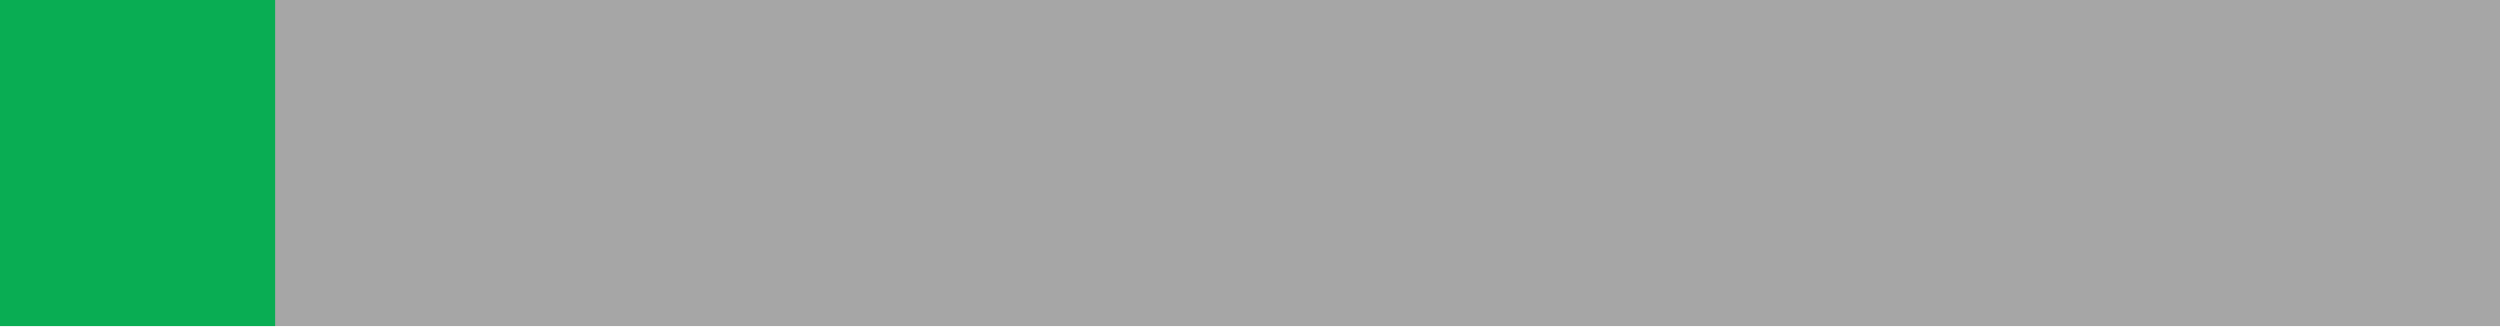
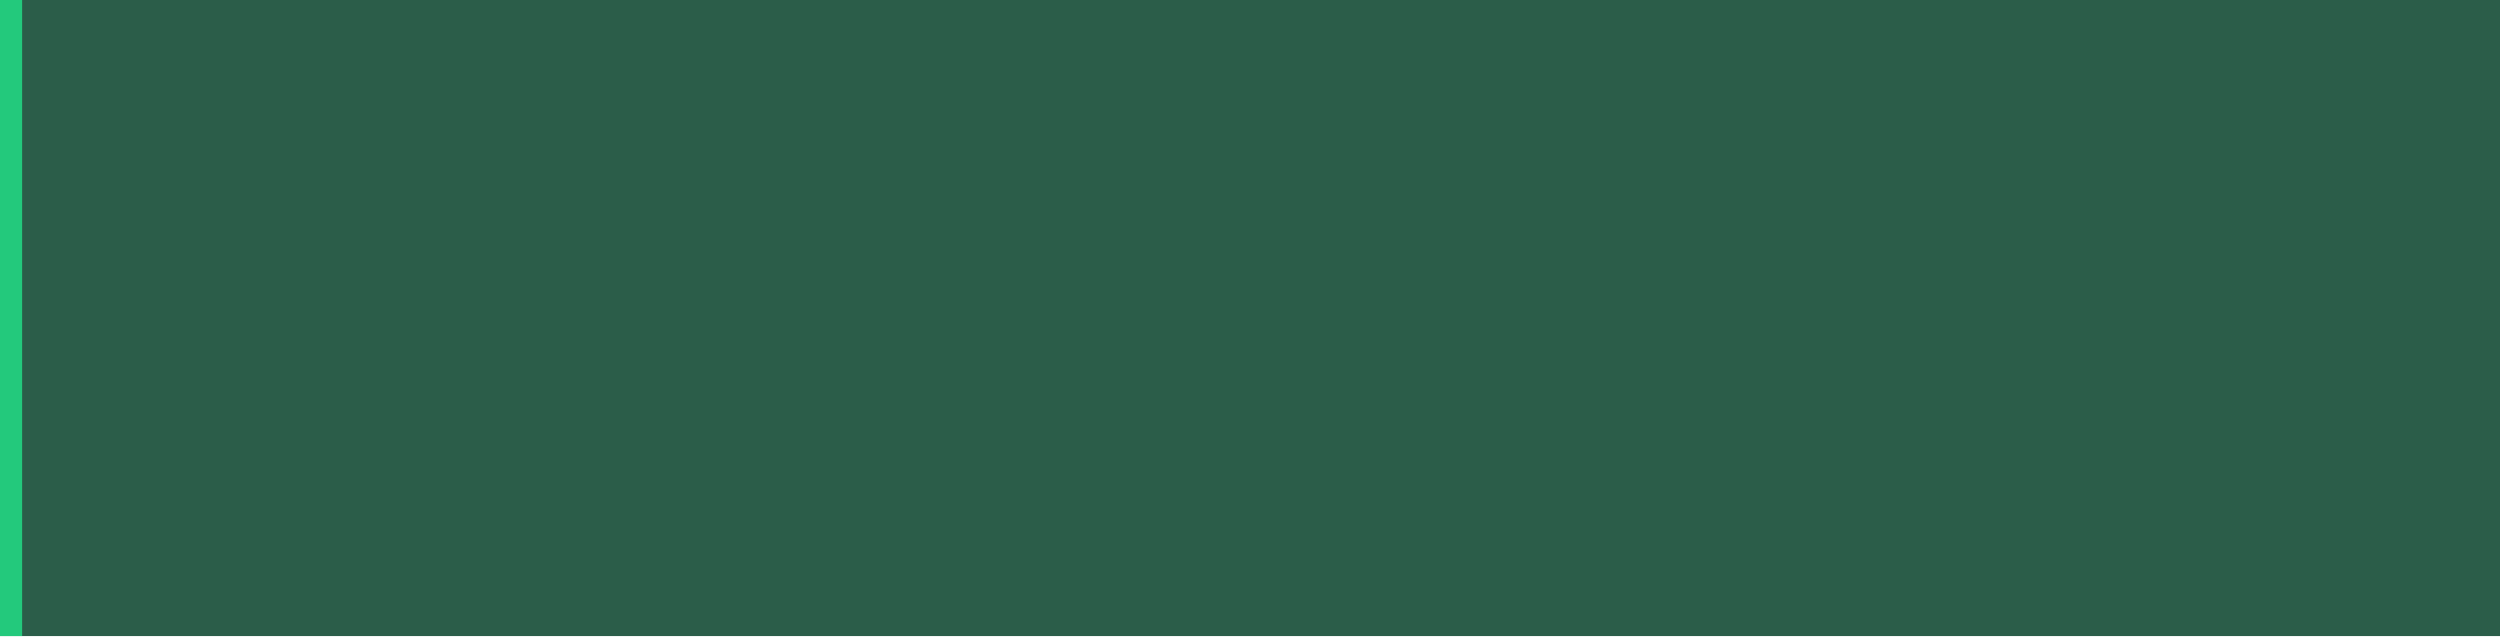
- <svg xmlns="http://www.w3.org/2000/svg" width="736" height="96" viewBox="0 0 736 96" fill="none">
-   <path d="M0 0H736V96C448.574 96 287.426 96 0 96V0Z" fill="black" fill-opacity="0.35" />
-   <path d="M0 0H81V96C49.367 96 31.633 96 0 96V0Z" fill="#09AD53" />
+ <svg xmlns="http://www.w3.org/2000/svg" width="452" height="115" viewBox="0 0 452 115" fill="none">
+   <path d="M0 0H452V115C275.483 115 176.517 115 0 115V0Z" fill="#215540" fill-opacity="0.95" />
+   <path d="M0 0H4V115C2.438 115 1.562 115 0 115V0Z" fill="#21E68A" fill-opacity="0.79" />
</svg>
